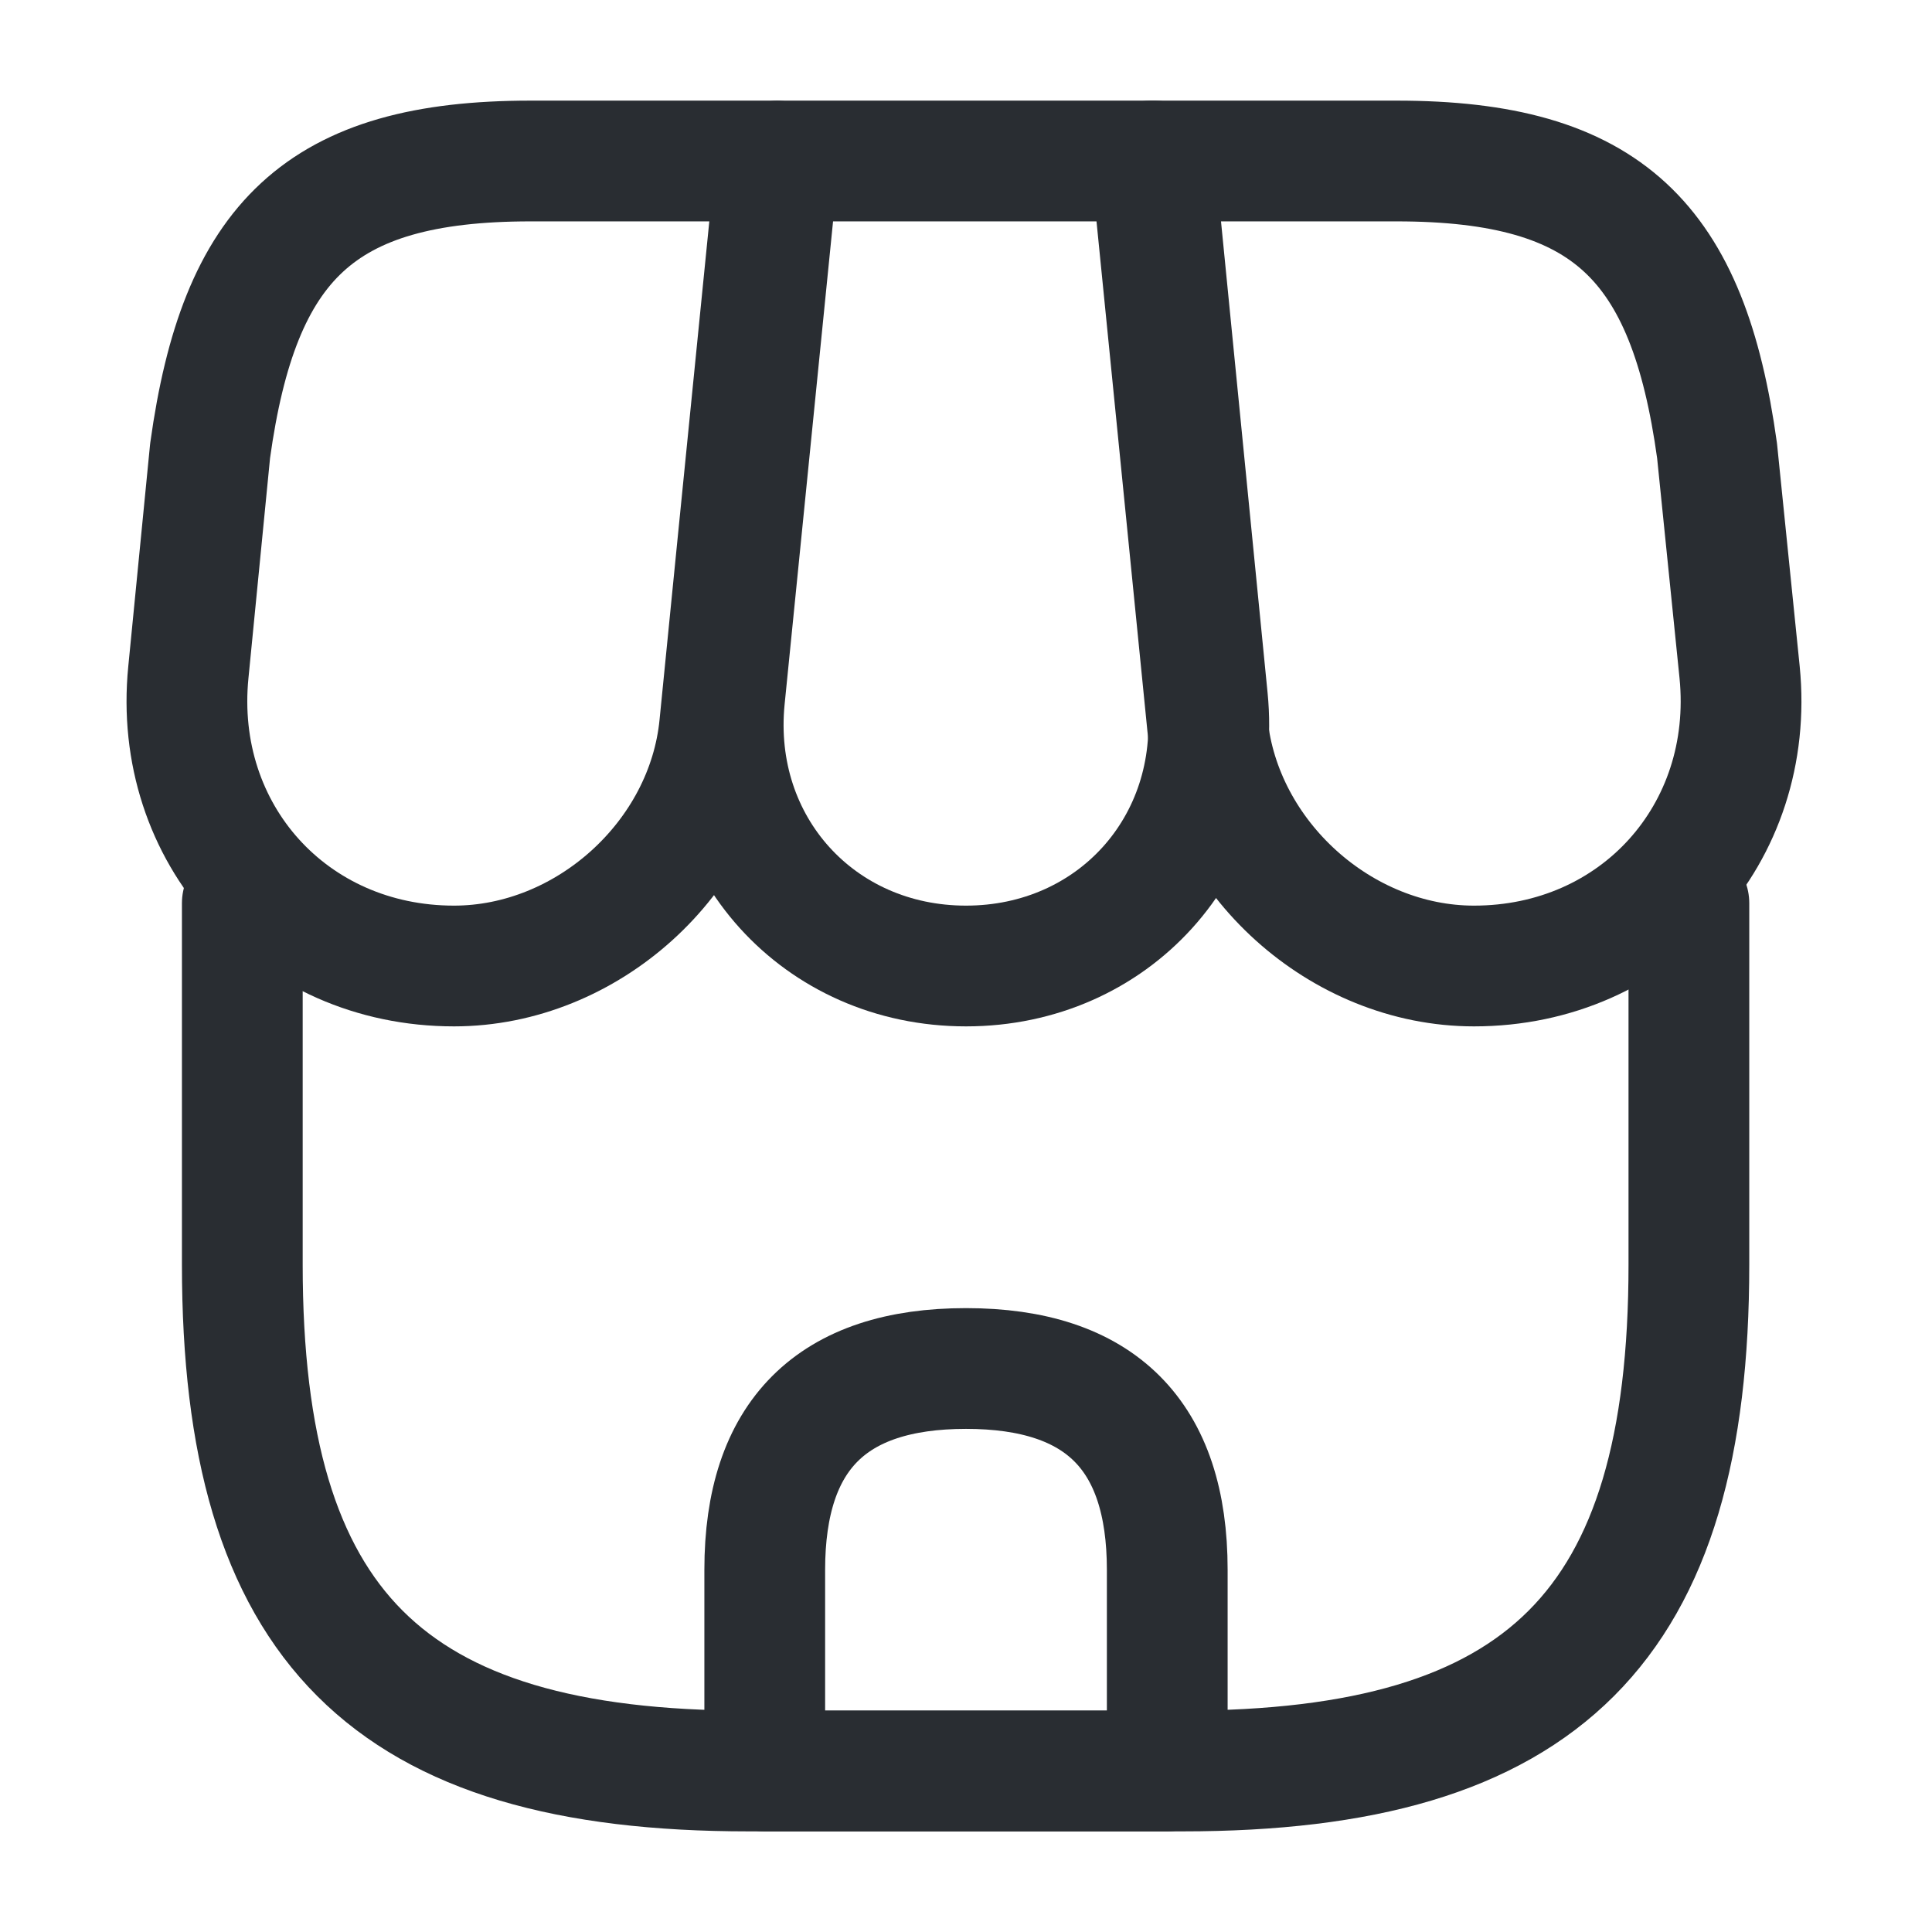
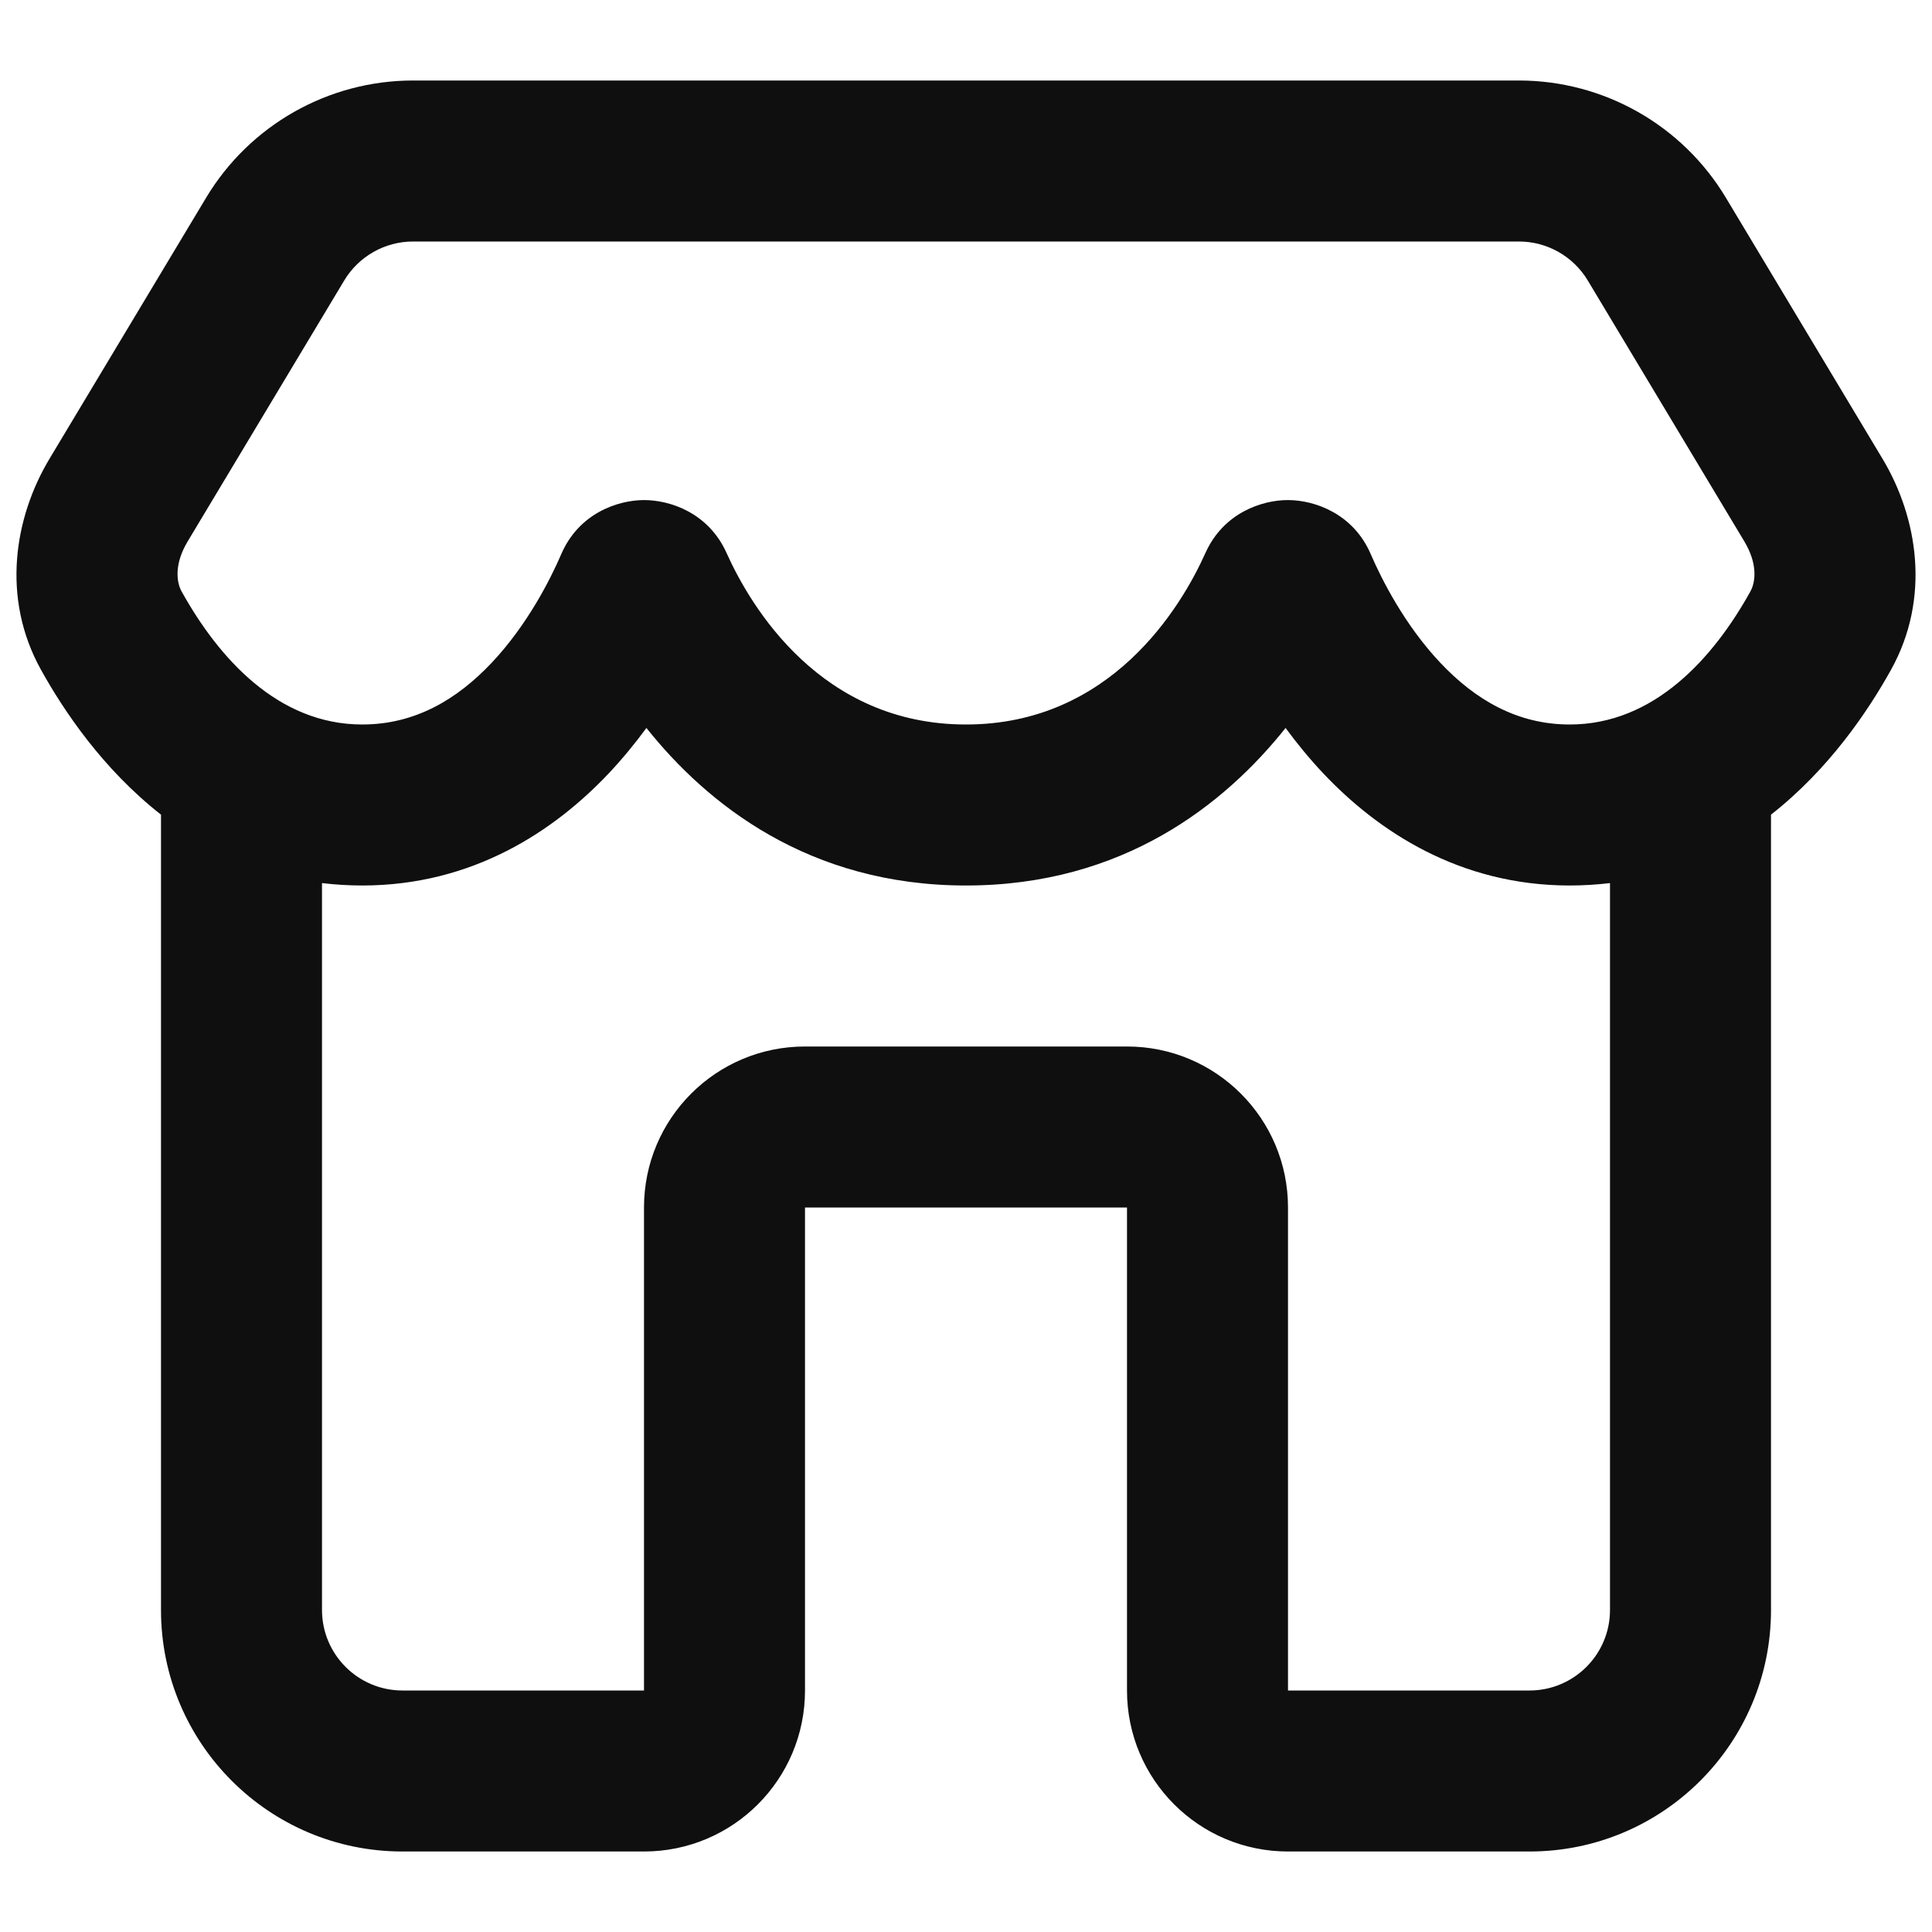
<svg xmlns="http://www.w3.org/2000/svg" width="24" height="24" viewBox="0 0 24 24" fill="none">
-   <path d="M3.01 11.22V15.71C3.01 20.2 4.81 22 9.3 22H14.69C19.18 22 20.98 20.2 20.98 15.71V11.22" stroke="#292D32" stroke-width="1.5" stroke-linecap="round" stroke-linejoin="round" />
-   <path d="M12 12C13.83 12 15.18 10.51 15 8.68L14.34 2H9.67L9 8.68C8.82 10.51 10.17 12 12 12Z" stroke="#292D32" stroke-width="1.5" stroke-linecap="round" stroke-linejoin="round" />
-   <path d="M18.31 12C20.33 12 21.81 10.36 21.61 8.35L21.33 5.6C20.97 3 19.97 2 17.35 2H14.3L15 9.01C15.17 10.66 16.66 12 18.31 12Z" stroke="#292D32" stroke-width="1.5" stroke-linecap="round" stroke-linejoin="round" />
-   <path d="M5.64 12C7.29 12 8.78 10.66 8.94 9.01L9.16 6.8L9.64 2H6.59C3.97 2 2.97 3 2.61 5.6L2.34 8.35C2.14 10.36 3.62 12 5.64 12Z" stroke="#292D32" stroke-width="1.5" stroke-linecap="round" stroke-linejoin="round" />
-   <path d="M12 17C10.33 17 9.5 17.83 9.5 19.5V22H14.5V19.5C14.5 17.83 13.67 17 12 17Z" stroke="#292D32" stroke-width="1.5" stroke-linecap="round" stroke-linejoin="round" />
+   <path fill-rule="evenodd" clip-rule="evenodd" d="M5.132 1C4.079 1 3.102 1.553 2.56 2.457L0.616 5.697C0.178 6.426 0.012 7.425 0.509 8.32C0.79 8.826 1.275 9.552 2 10.12V20C2 21.657 3.343 23 5 23H8C9.105 23 10 22.105 10 21V15H14V21C14 22.105 14.895 23 16 23H19C20.657 23 22 21.657 22 20V10.12C22.725 9.552 23.21 8.826 23.491 8.32C23.988 7.425 23.822 6.426 23.384 5.697L21.44 2.457C20.898 1.553 19.921 1 18.868 1H5.132ZM20 10.97C19.839 10.989 19.672 11 19.5 11C18.126 11 17.113 10.322 16.436 9.605C16.263 9.421 16.108 9.231 15.97 9.043C15.217 9.988 13.954 11 12 11C10.046 11 8.783 9.988 8.03 9.043C7.892 9.231 7.737 9.421 7.564 9.605C6.887 10.322 5.874 11 4.5 11C4.328 11 4.161 10.989 4 10.97V20C4 20.552 4.448 21 5 21H8V15C8 13.895 8.895 13 10 13H14C15.105 13 16 13.895 16 15V21H19C19.552 21 20 20.552 20 20V10.97ZM4.275 3.486C4.456 3.184 4.781 3 5.132 3H18.868C19.219 3 19.544 3.184 19.725 3.486L21.669 6.726C21.832 6.998 21.813 7.223 21.743 7.349C21.285 8.173 20.549 9 19.5 9C18.845 9 18.323 8.69 17.891 8.232C17.451 7.765 17.166 7.204 17.028 6.884C16.811 6.38 16.333 6.214 16.003 6.212C15.674 6.211 15.198 6.372 14.975 6.868C14.67 7.548 13.798 9 12 9C10.202 9 9.33 7.548 9.025 6.868C8.802 6.372 8.326 6.211 7.997 6.212C7.667 6.214 7.189 6.38 6.972 6.884C6.834 7.204 6.549 7.765 6.109 8.232C5.677 8.69 5.155 9 4.5 9C3.451 9 2.715 8.173 2.257 7.349C2.187 7.223 2.168 6.998 2.331 6.726L4.275 3.486Z" fill="#0F0F0F" />
</svg>
